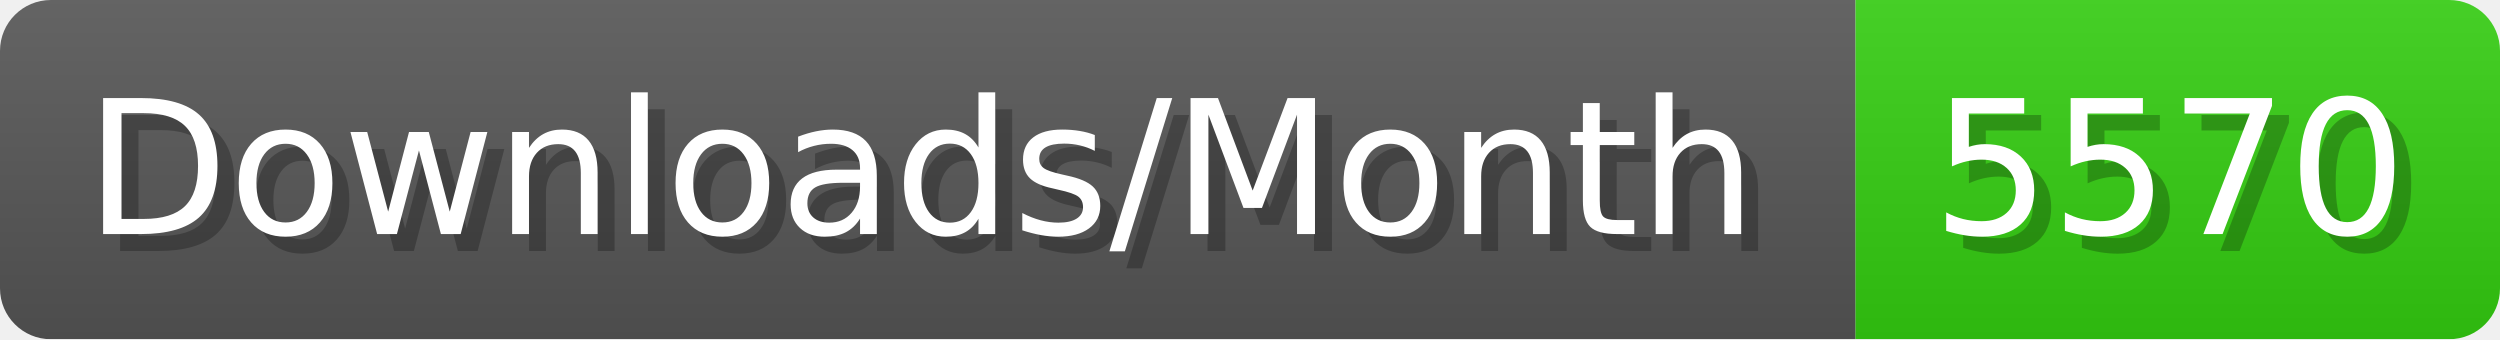
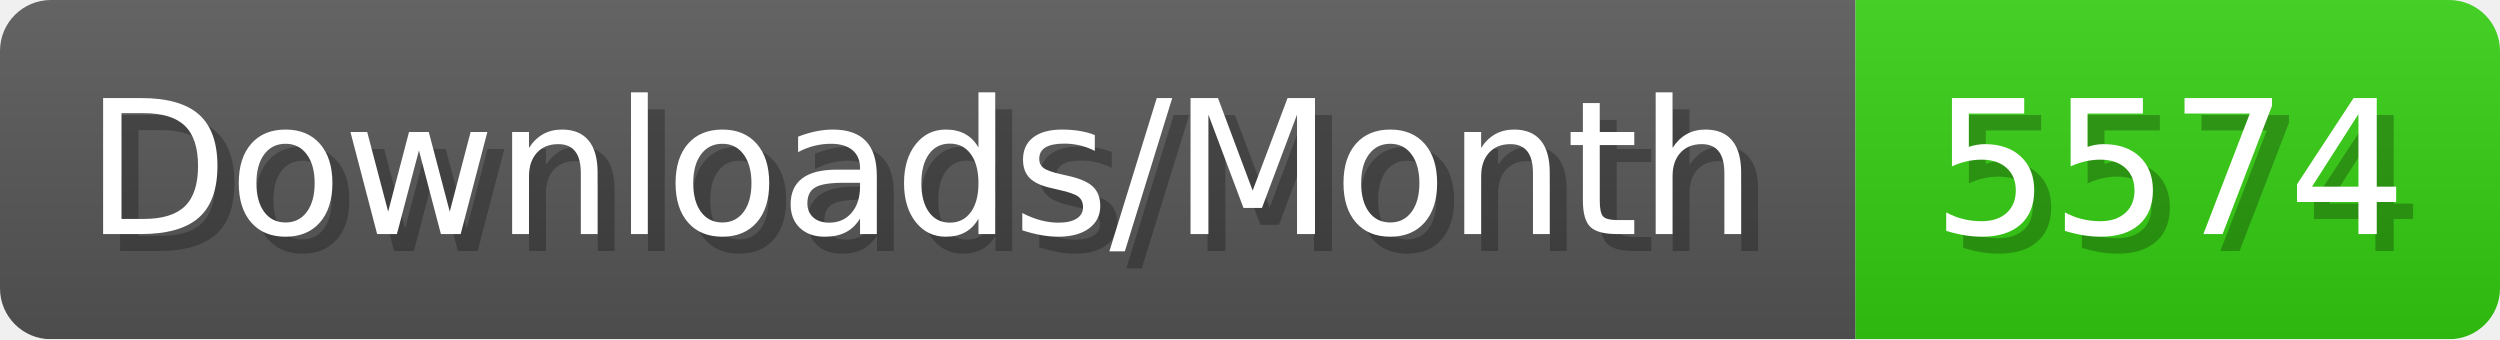
- <svg xmlns="http://www.w3.org/2000/svg" width="147.4" height="20" viewBox="0 0 1474 200" role="img" aria-label="Downloads/Month: 5570">
+ <svg xmlns="http://www.w3.org/2000/svg" width="147.4" height="20" viewBox="0 0 1474 200" role="img" aria-label="Downloads/Month: 5574">
  <linearGradient id="YlXUI" x2="0" y2="100%">
    <stop offset="0" stop-opacity=".1" stop-color="#EEE" />
    <stop offset="1" stop-opacity=".1" />
  </linearGradient>
  <mask id="JHhop">
    <rect width="1474" height="200" rx="30" fill="#FFF" />
  </mask>
  <g mask="url(#JHhop)">
    <rect width="1094" height="200" fill="#555" />
    <rect width="380" height="200" fill="#3C1" x="1094" />
    <rect width="1474" height="200" fill="url(#YlXUI)" />
  </g>
  <g aria-hidden="true" fill="#fff" text-anchor="start" font-family="Verdana,DejaVu Sans,sans-serif" font-size="110">
    <text x="60" y="148" textLength="994" fill="#000" opacity="0.25">Downloads/Month</text>
    <text x="50" y="138" textLength="994">Downloads/Month</text>
-     <text x="1149" y="148" textLength="280" fill="#000" opacity="0.25">5570</text>
-     <text x="1139" y="138" textLength="280">5570</text>
+     <text x="1149" y="148" textLength="280" fill="#000" opacity="0.25">5574</text>
+     <text x="1139" y="138" textLength="280">5574</text>
  </g>
</svg>
